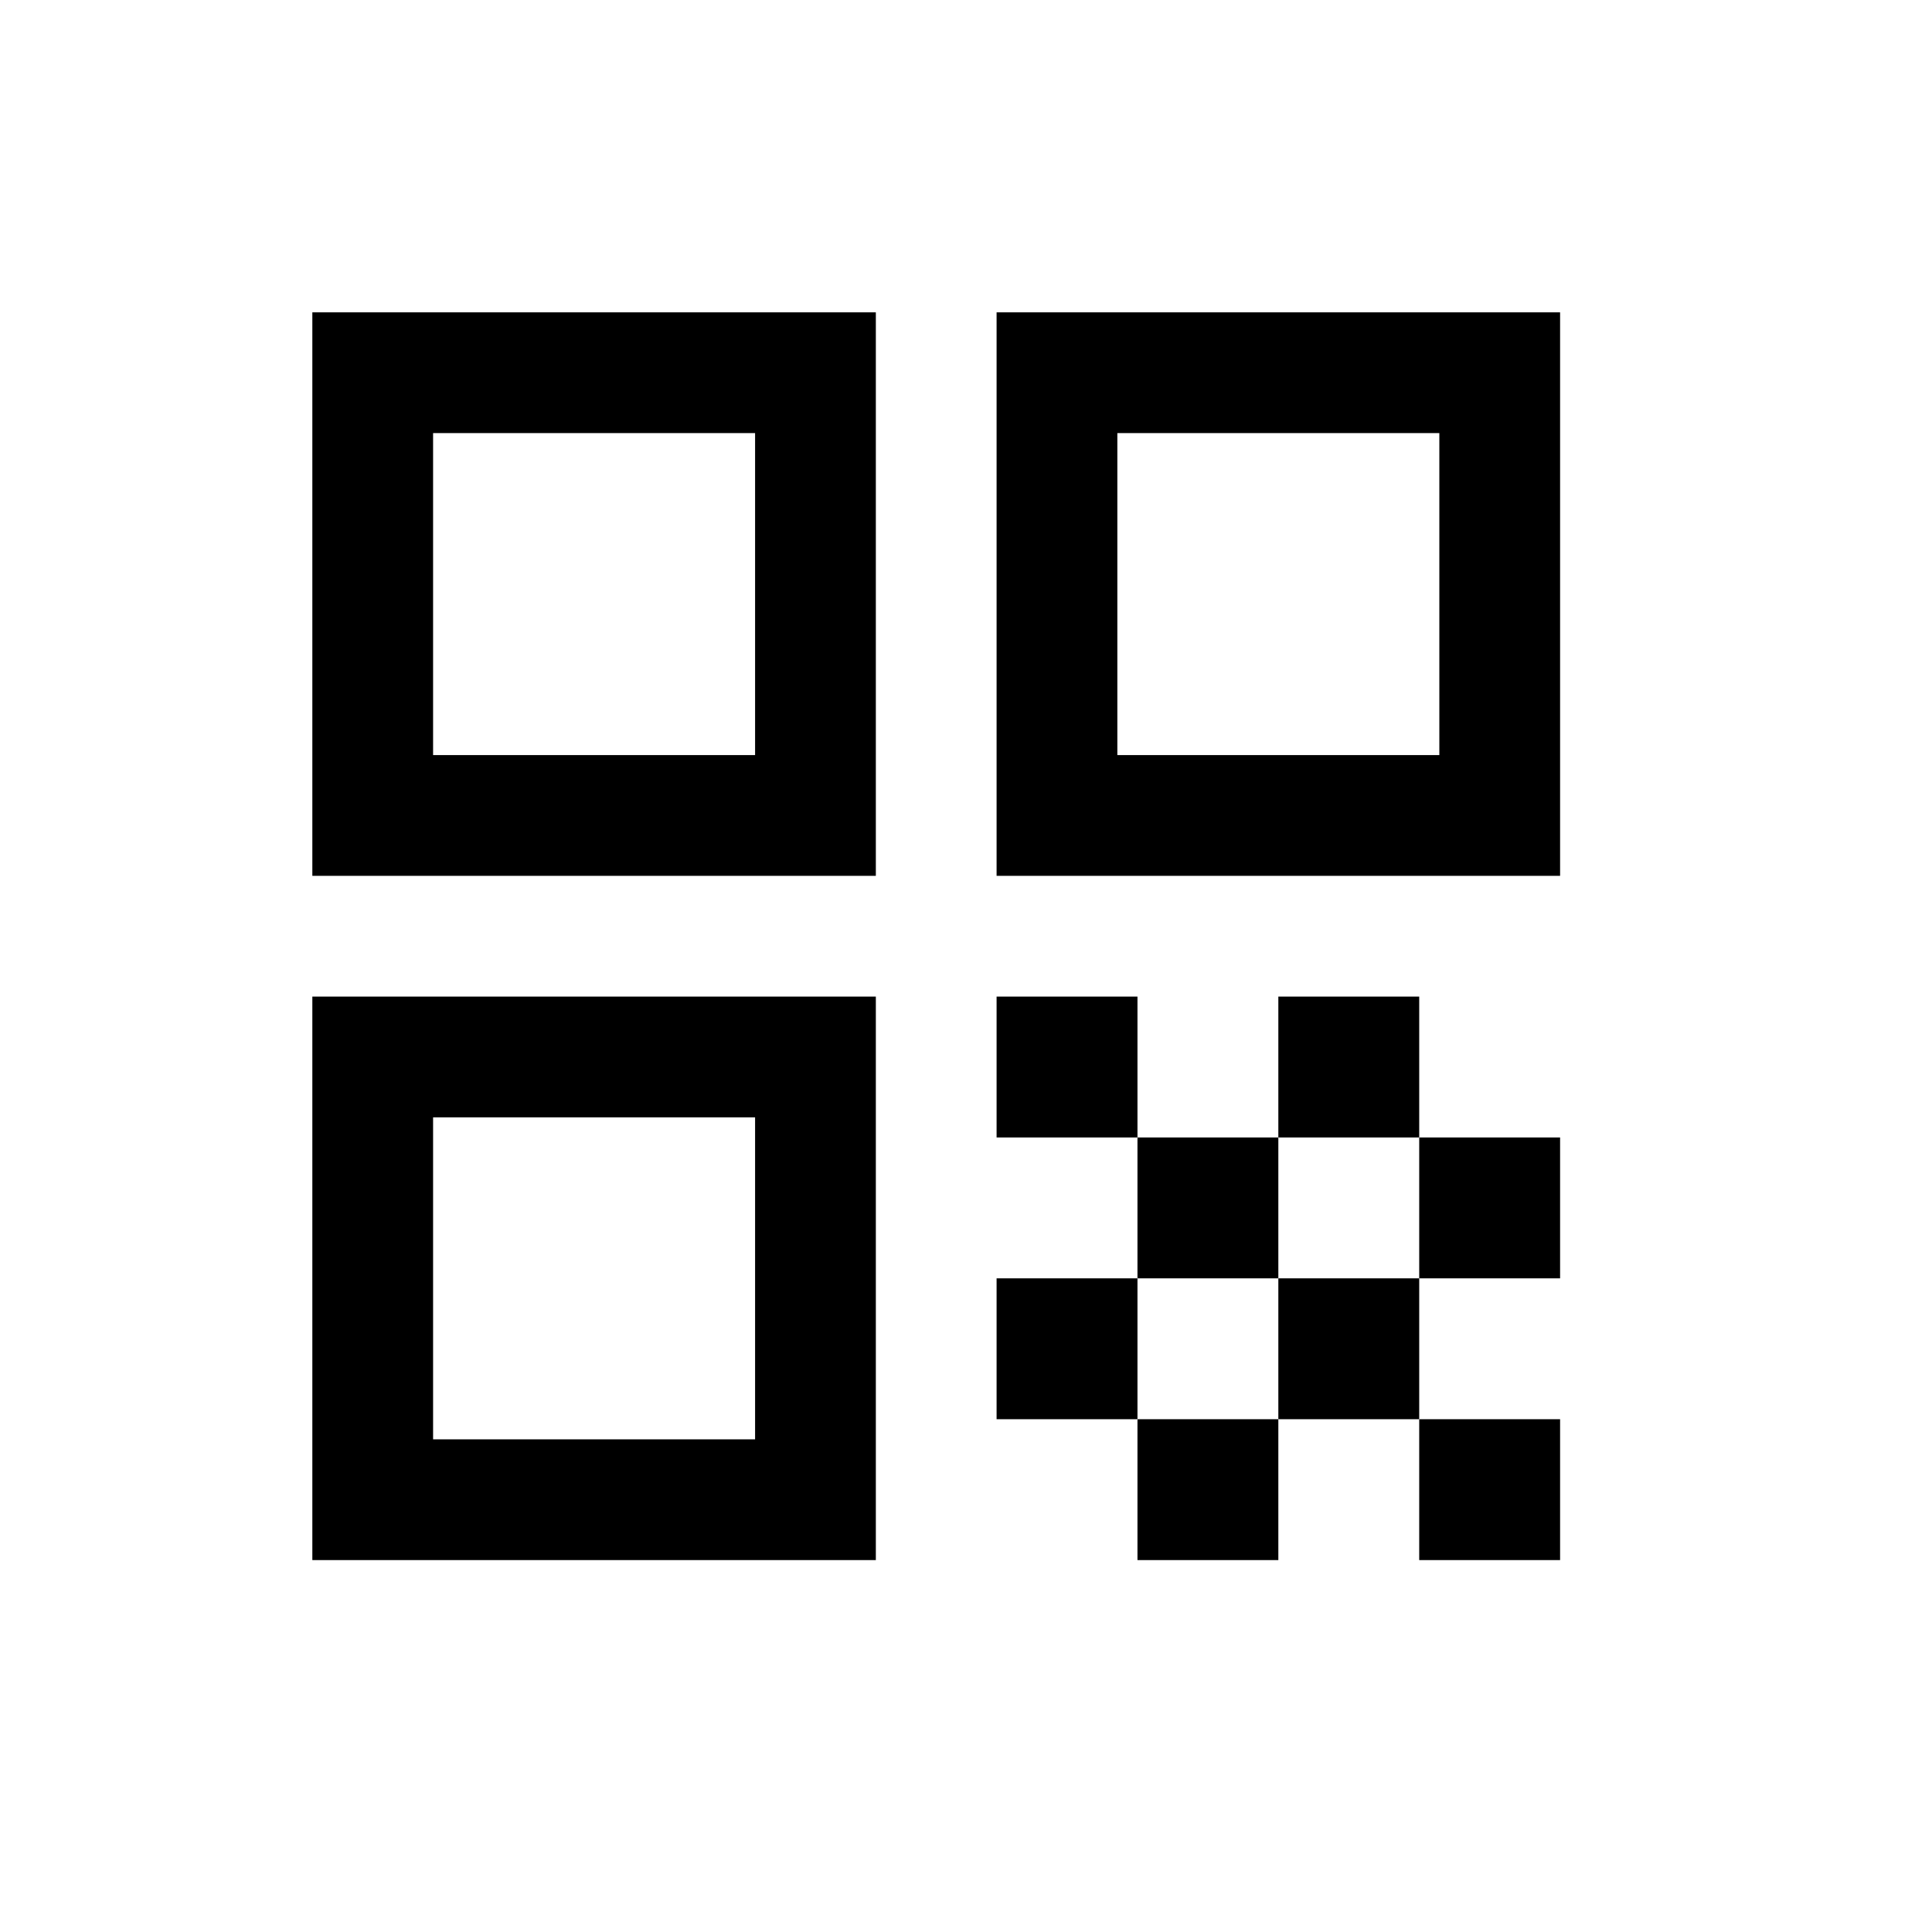
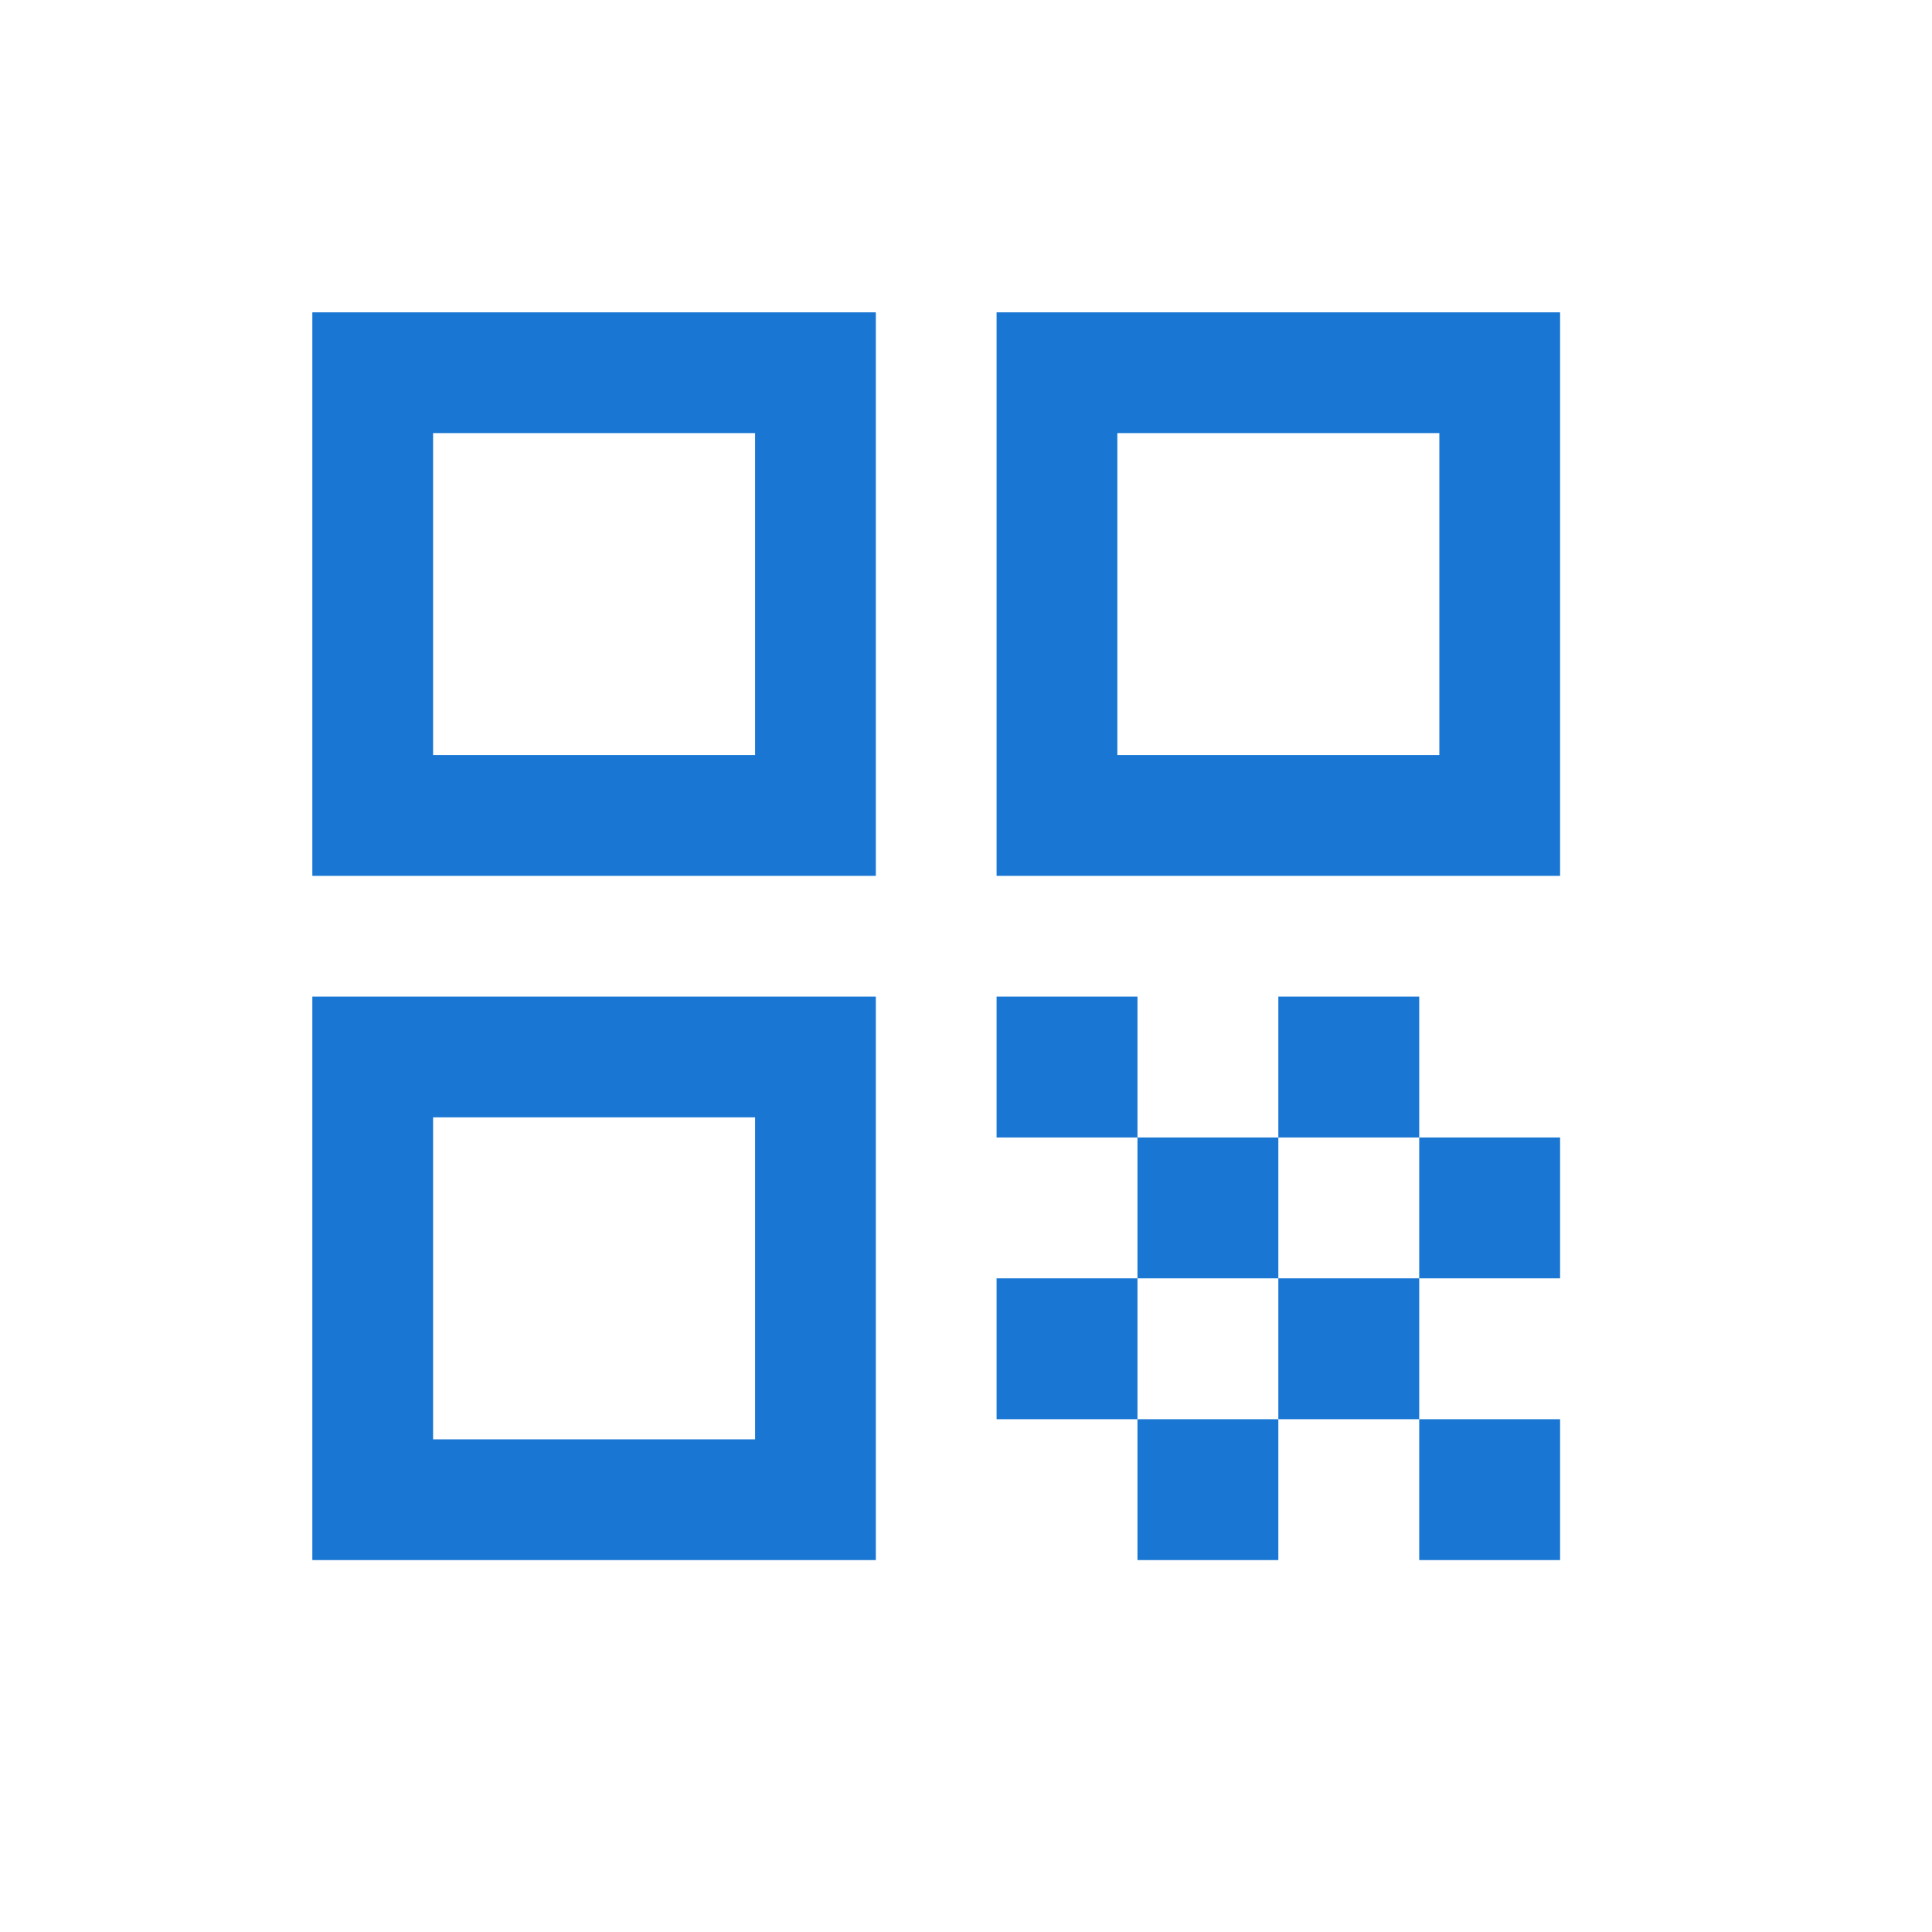
<svg xmlns="http://www.w3.org/2000/svg" width="800px" height="800px" viewBox="0 0 24 24" fill="none">
-   <path d="M12.38 3.88V10.88H19.38V3.88H12.38ZM17.88 9.38H13.88V5.38H17.88V9.38Z" fill="#000000" />
-   <path d="M3.88 10.88H10.88V3.88H3.88V10.88ZM5.38 5.38H9.38V9.38H5.38V5.38Z" fill="#000000" />
-   <path d="M3.88 19.38H10.88V12.38H3.88V19.38ZM5.38 13.88H9.38V17.88H5.38V13.88Z" fill="#000000" />
-   <path d="M14.13 12.38H12.38V14.13H14.13V12.38Z" fill="#000000" />
-   <path d="M17.63 12.38H15.88V14.13H17.63V12.38Z" fill="#000000" />
-   <path d="M15.88 14.13H14.13V15.88H15.88V14.13Z" fill="#000000" />
-   <path d="M19.38 14.13H17.63V15.88H19.38V14.13Z" fill="#000000" />
-   <path d="M14.13 15.88H12.38V17.63H14.13V15.88Z" fill="#000000" />
-   <path d="M17.63 15.88H15.88V17.63H17.63V15.88Z" fill="#000000" />
-   <path d="M15.88 17.63H14.13V19.38H15.88V17.63Z" fill="#000000" />
-   <path d="M19.38 17.63H17.63V19.38H19.38V17.63Z" fill="#000000" />
+   <path d="M12.38 3.88V10.88H19.38V3.88H12.38ZM17.88 9.38H13.88V5.38H17.88V9.38Z" fill="#1976d2" />
+   <path d="M3.88 10.88H10.88V3.88H3.88V10.88ZM5.38 5.38H9.38V9.38H5.38V5.38Z" fill="#1976d2" />
+   <path d="M3.88 19.38H10.88V12.38H3.88V19.38ZM5.38 13.88H9.38V17.88H5.38V13.88Z" fill="#1976d2" />
+   <path d="M14.13 12.38H12.38V14.13H14.13V12.38Z" fill="#1976d2" />
+   <path d="M17.63 12.38H15.88V14.13H17.63V12.38Z" fill="#1976d2" />
+   <path d="M15.88 14.13H14.13V15.88H15.88V14.13Z" fill="#1976d2" />
+   <path d="M19.38 14.13H17.63V15.88H19.38V14.13Z" fill="#1976d2" />
+   <path d="M14.13 15.88H12.38V17.63H14.13V15.88Z" fill="#1976d2" />
+   <path d="M17.63 15.88H15.88V17.63H17.63V15.88Z" fill="#1976d2" />
+   <path d="M15.88 17.63H14.13V19.38H15.88V17.63Z" fill="#1976d2" />
+   <path d="M19.38 17.63H17.63V19.38H19.38V17.63Z" fill="#1976d2" />
</svg>
